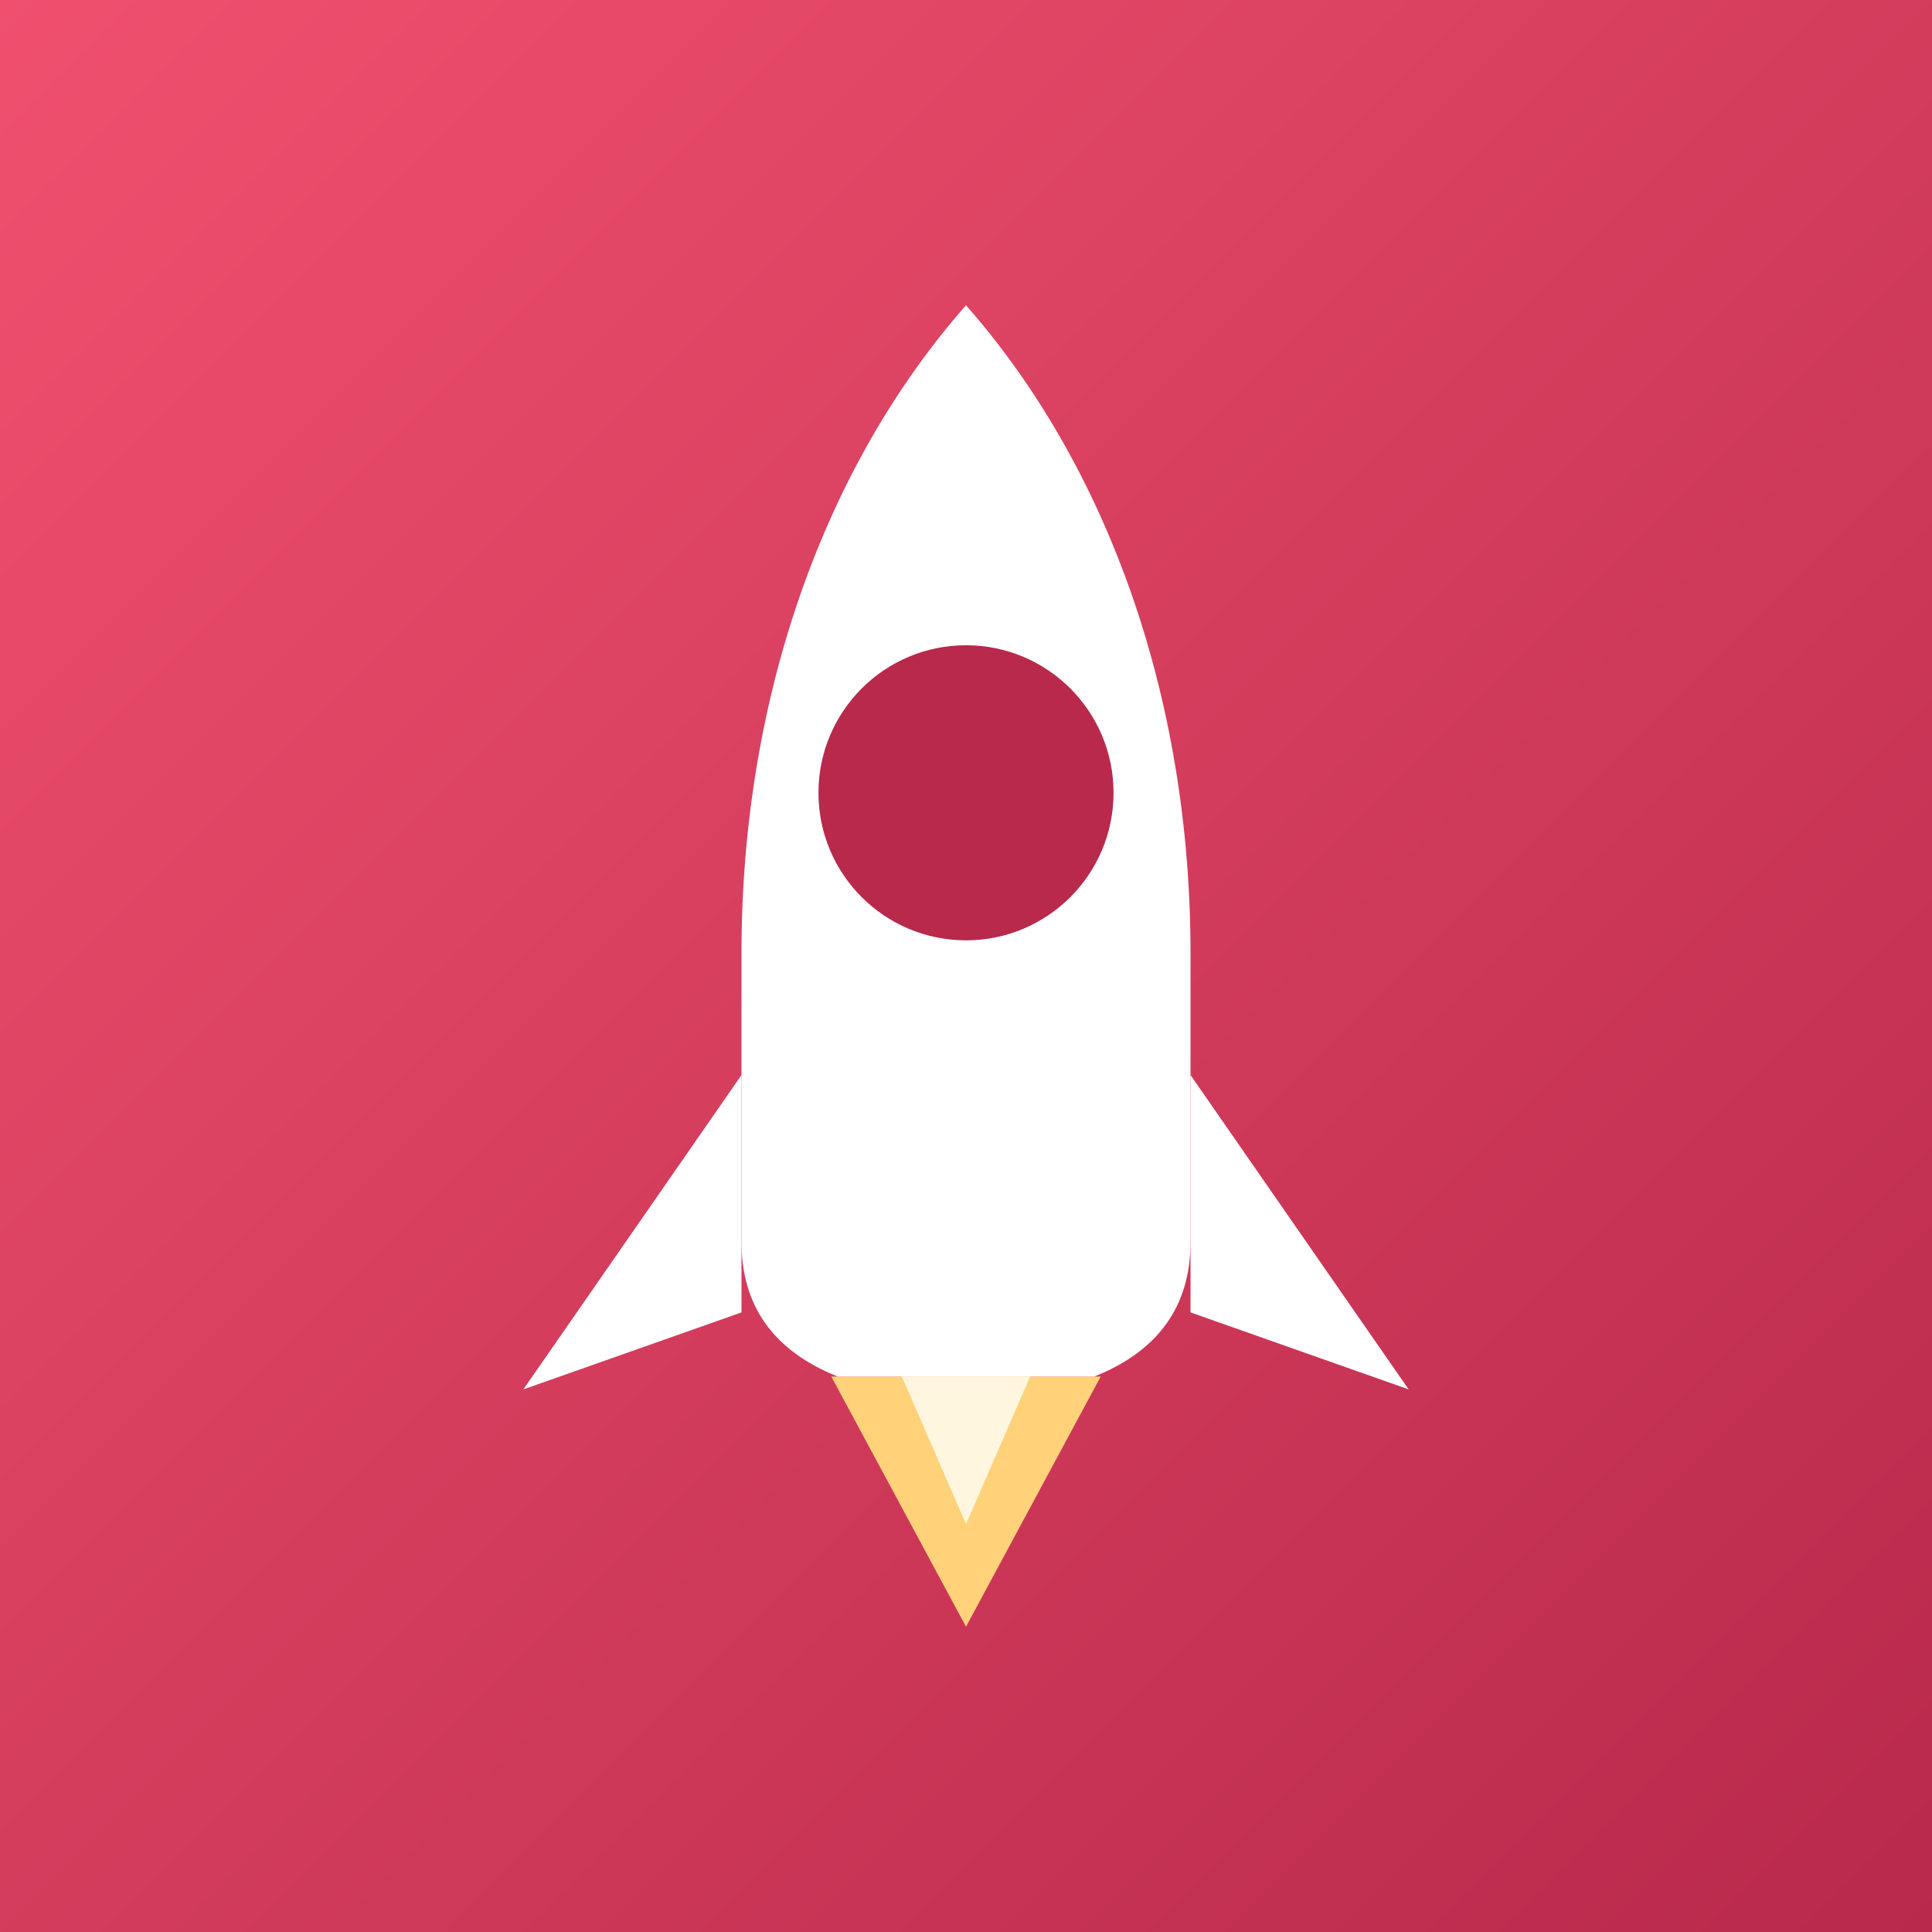
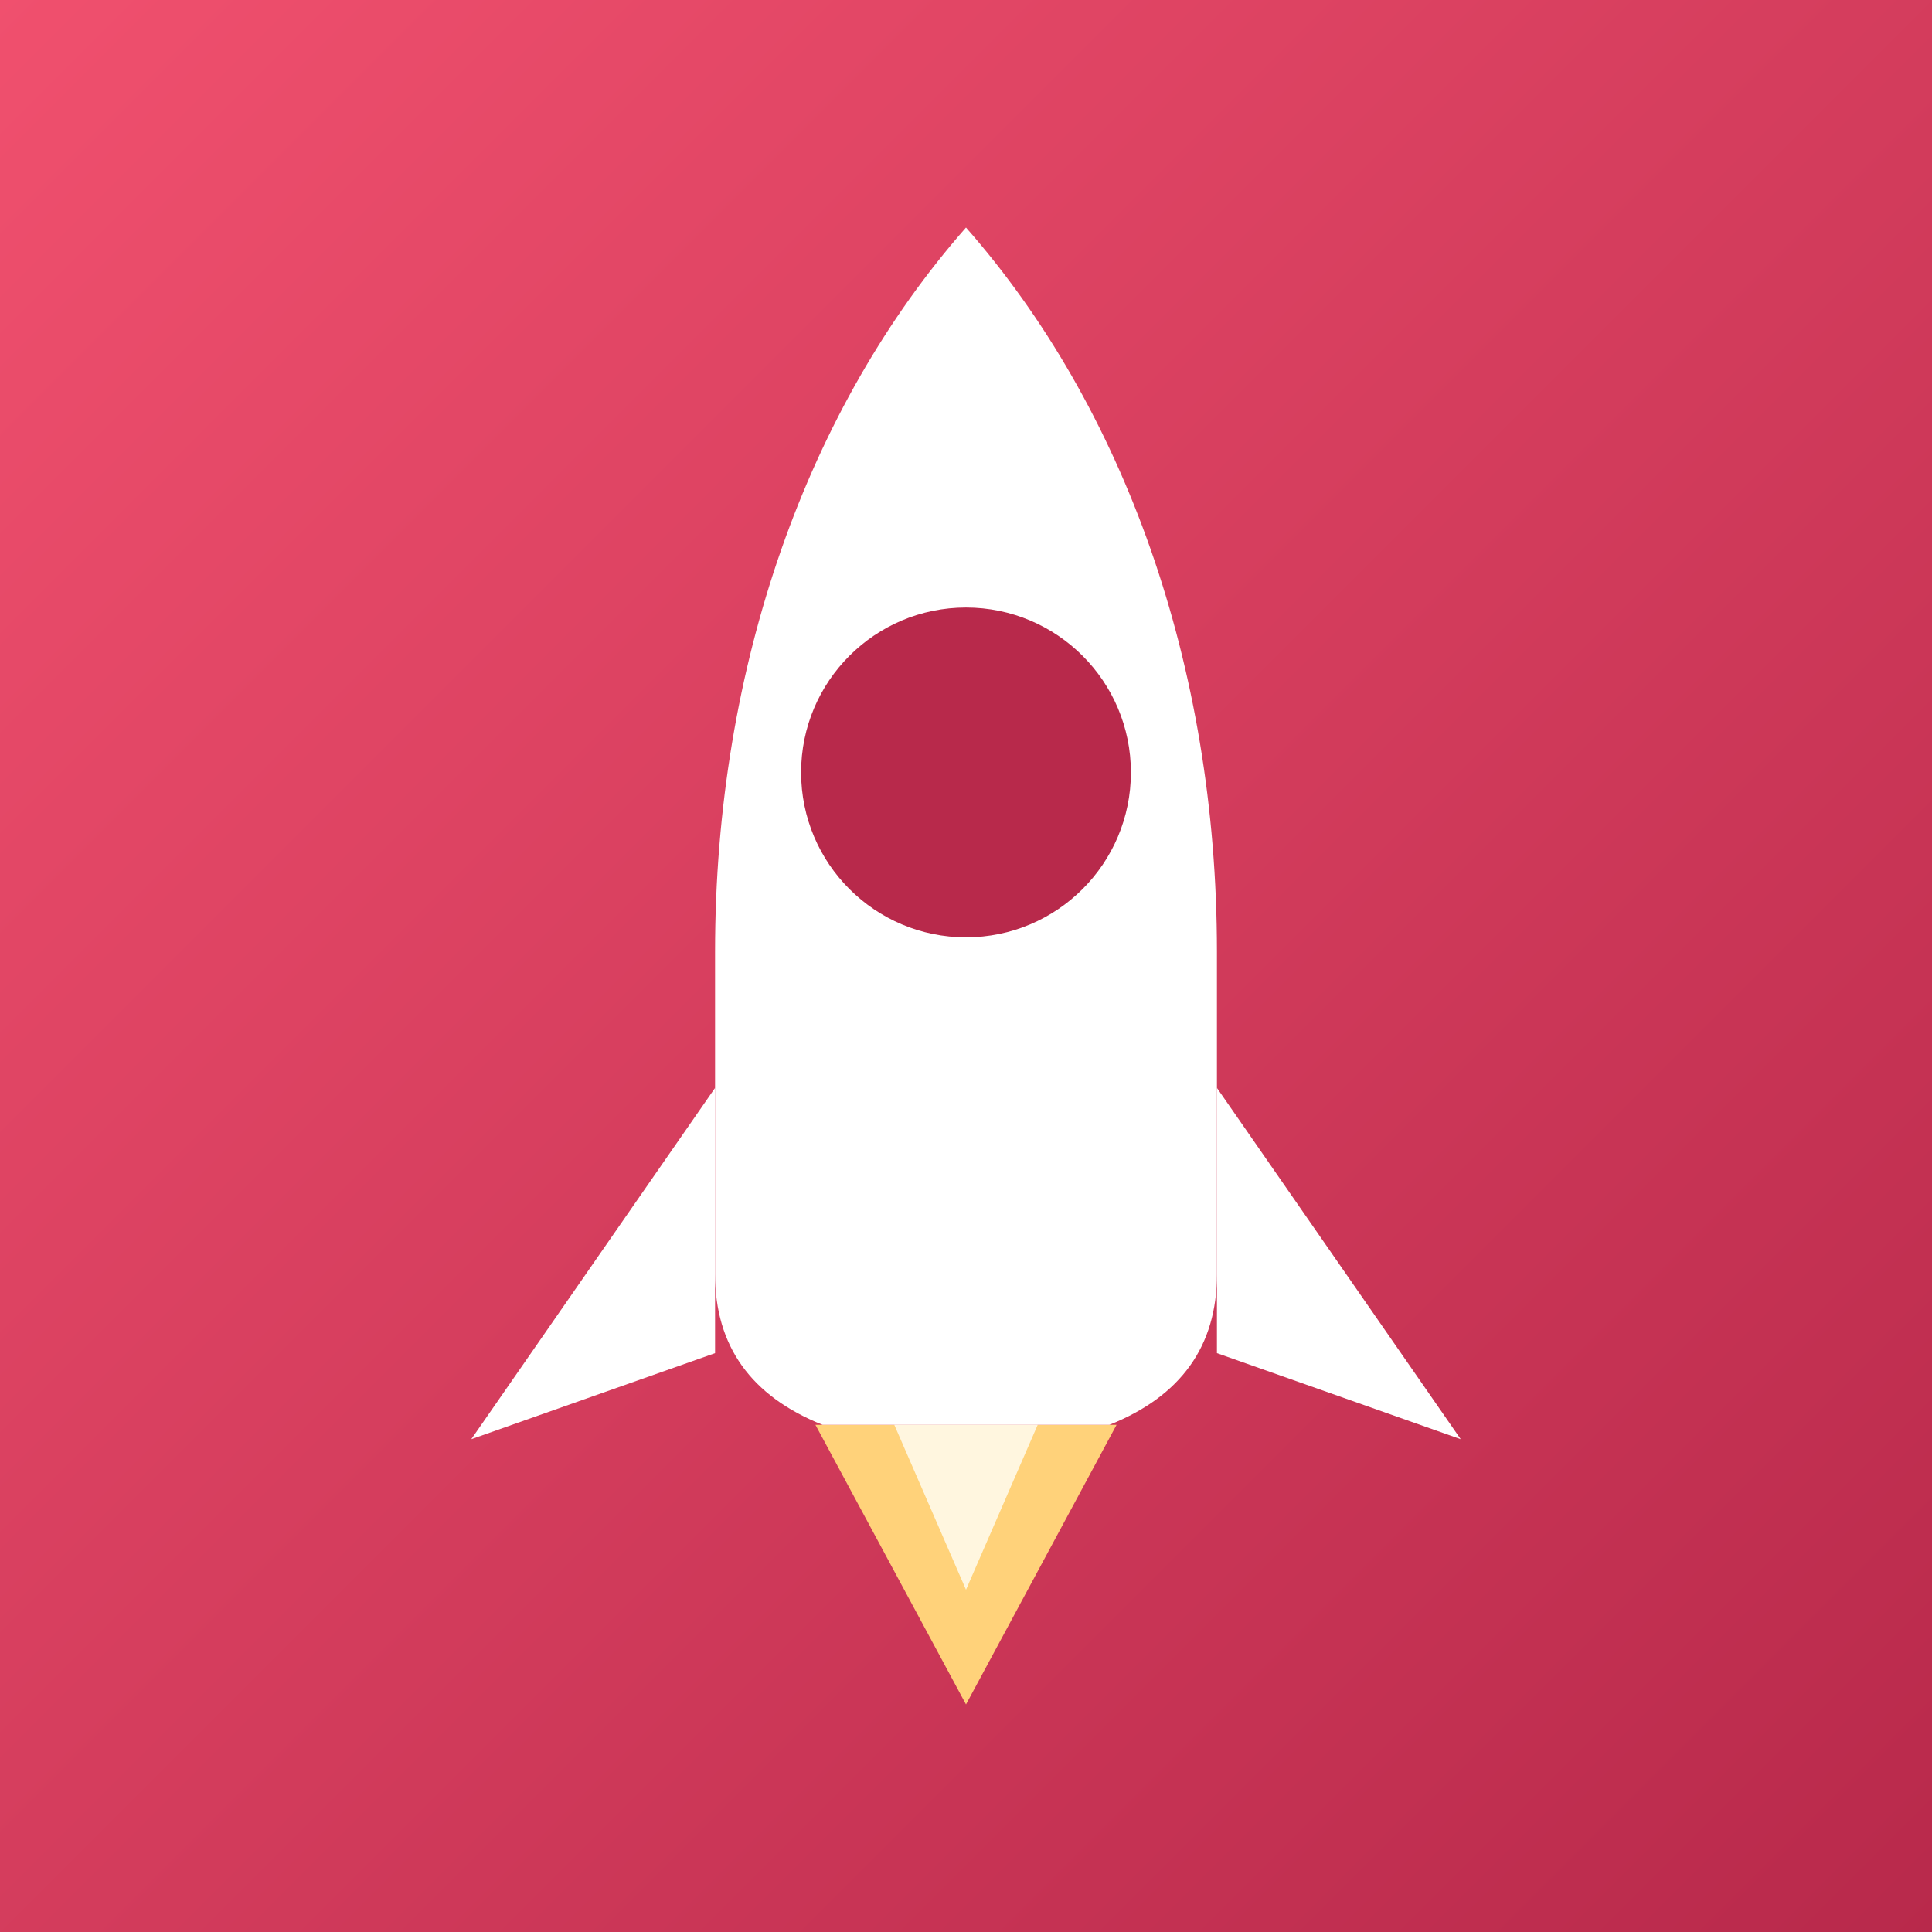
<svg xmlns="http://www.w3.org/2000/svg" viewBox="0 0 512 512" width="512" height="512">
  <defs>
    <linearGradient id="tile" x1="0" y1="0" x2="1" y2="1">
      <stop offset="0" stop-color="#f0506e" />
      <stop offset="1" stop-color="#b8294b" />
    </linearGradient>
  </defs>
  <rect x="0" y="0" width="512" height="512" fill="url(#tile)" />
-   <g transform="translate(256,256) scale(0.85) translate(-256,-266)">
+   <g transform="translate(256,256) scale(0.95) translate(-256,-266)">
    <path d="M214 394 L256 472 L298 394 Z" fill="#ffd27a" />
    <path d="M236 394 L256 440 L276 394 Z" fill="#fff6df" />
    <path d="M256 60 C300 110 326 182 326 262 L326 352 Q326 382 296 394 L216 394 Q186 382 186 352 L186 262 C186 182 212 110 256 60 Z" fill="#fff" />
    <path d="M186 300 L118 398 L186 374 Z" fill="#fff" />
    <path d="M326 300 L394 398 L326 374 Z" fill="#fff" />
    <circle cx="256" cy="212" r="46" fill="#b8294b" />
  </g>
</svg>
